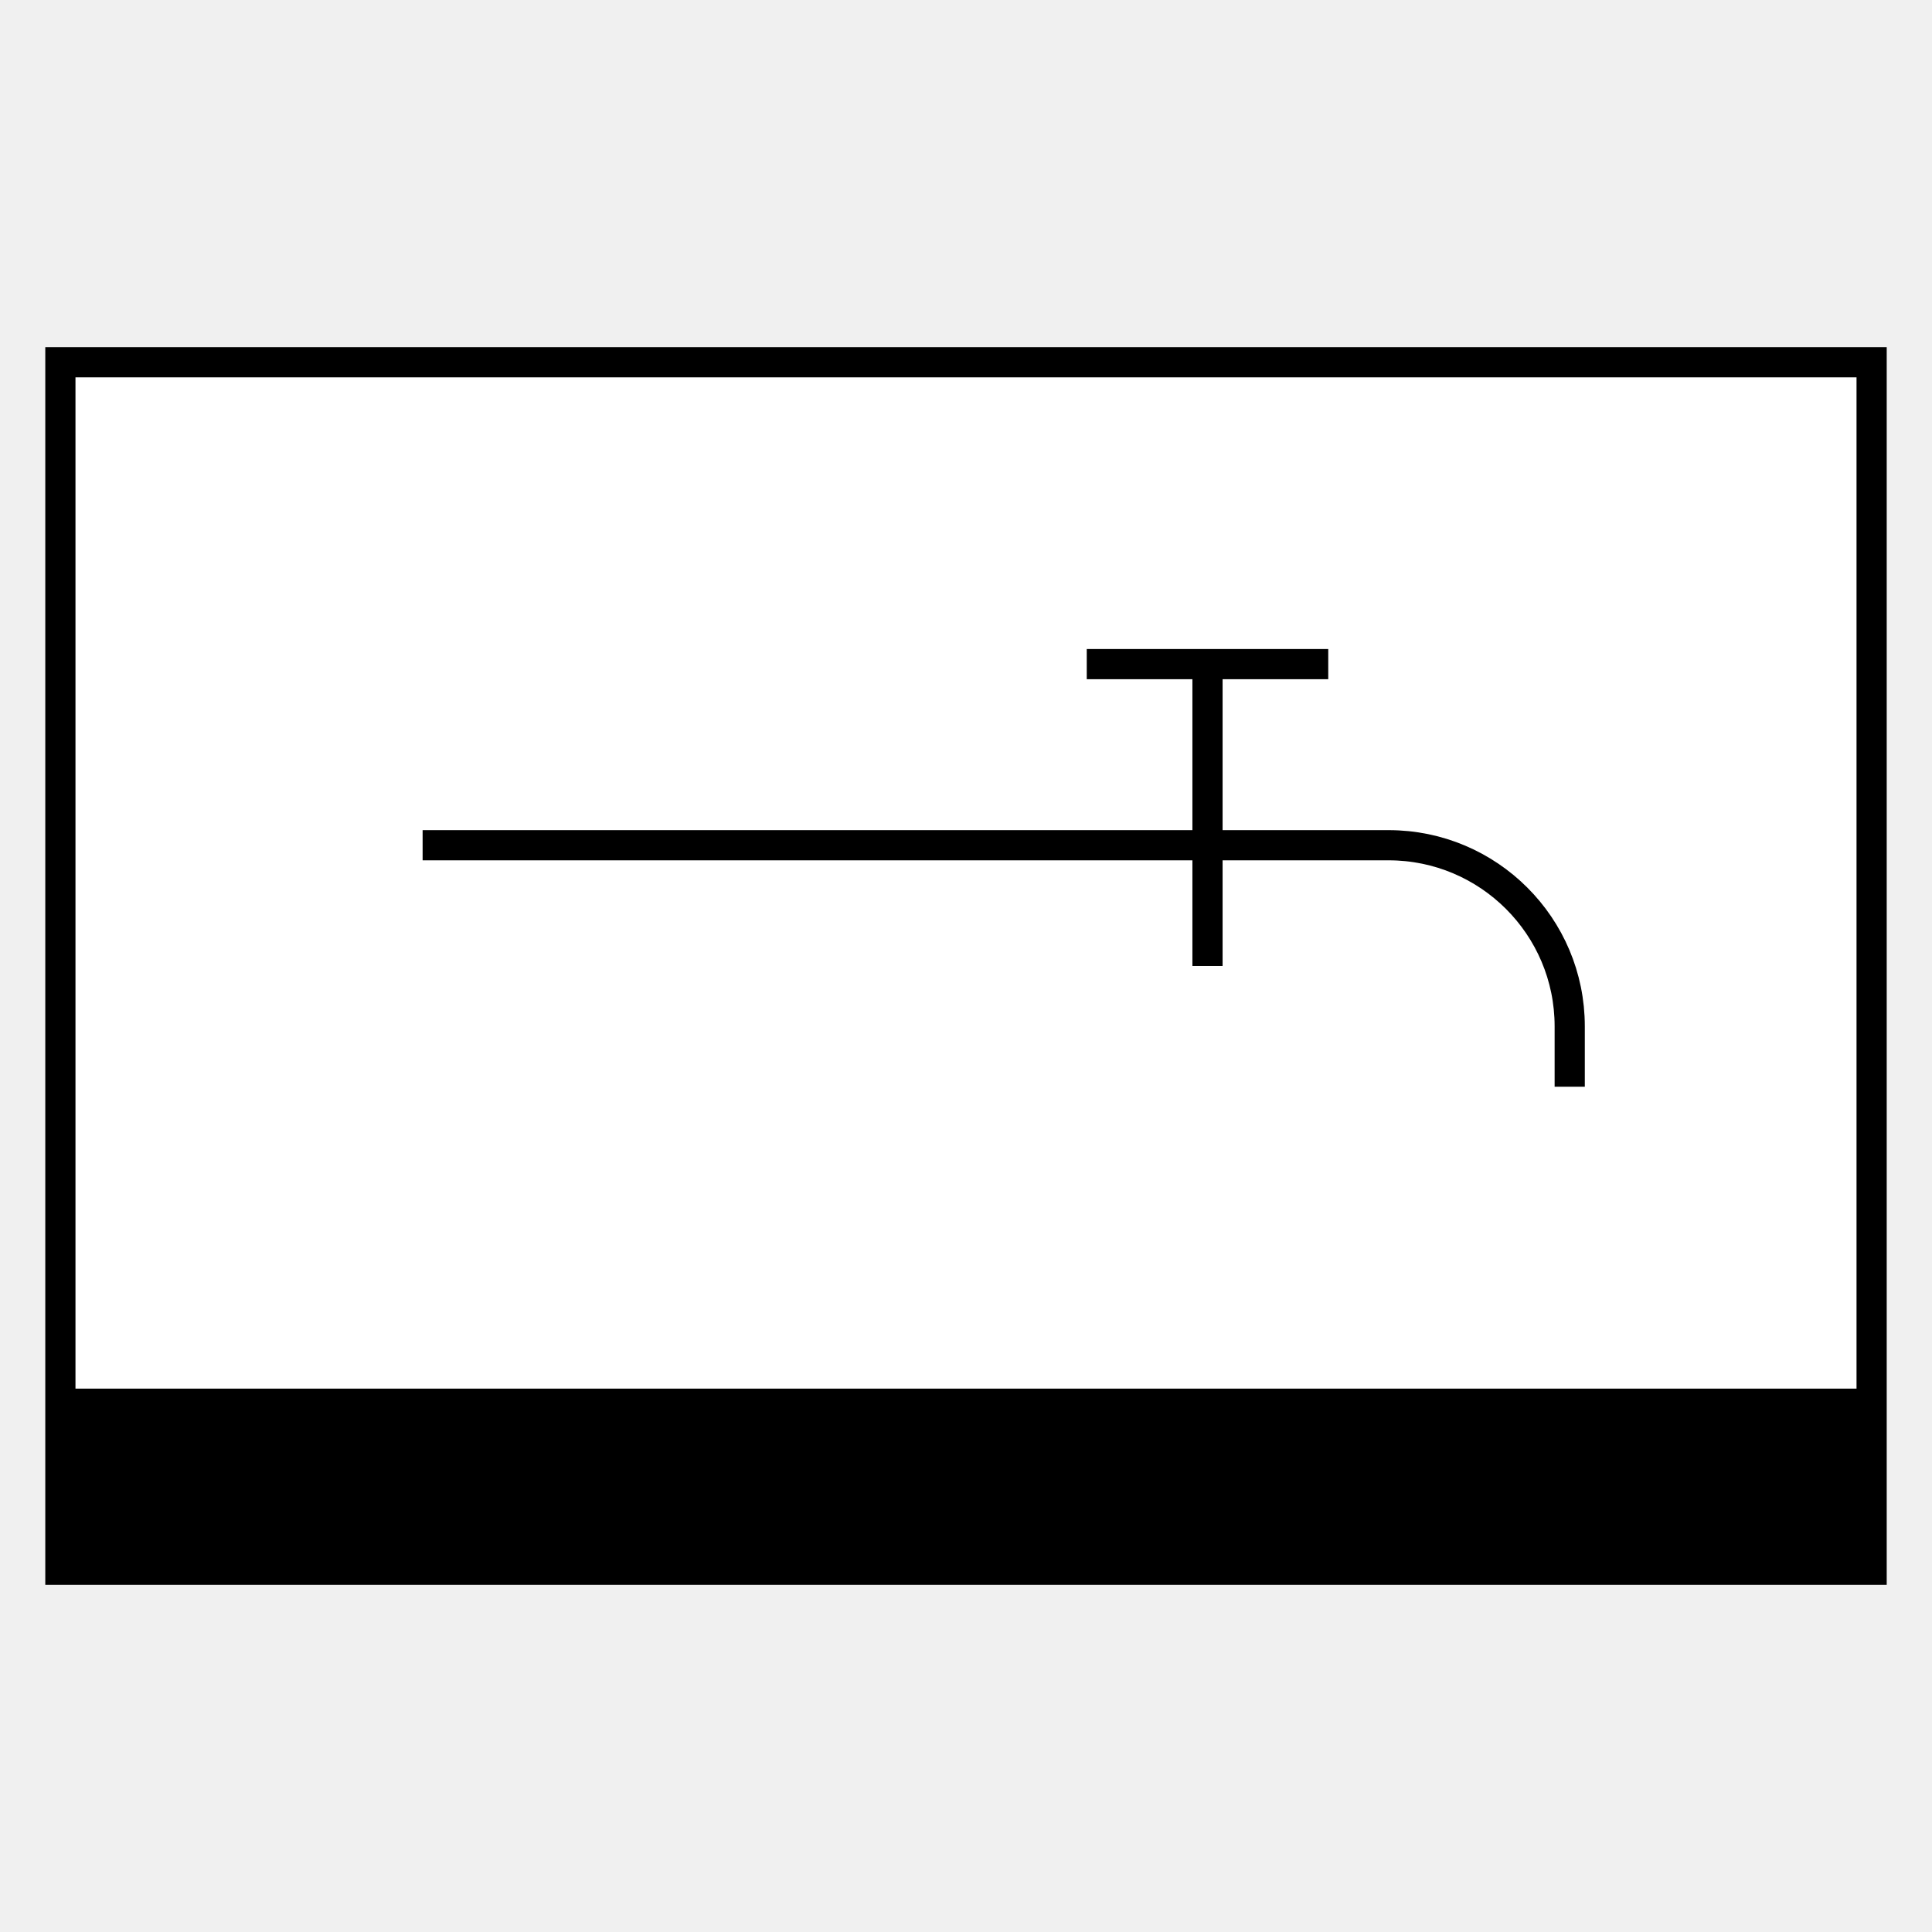
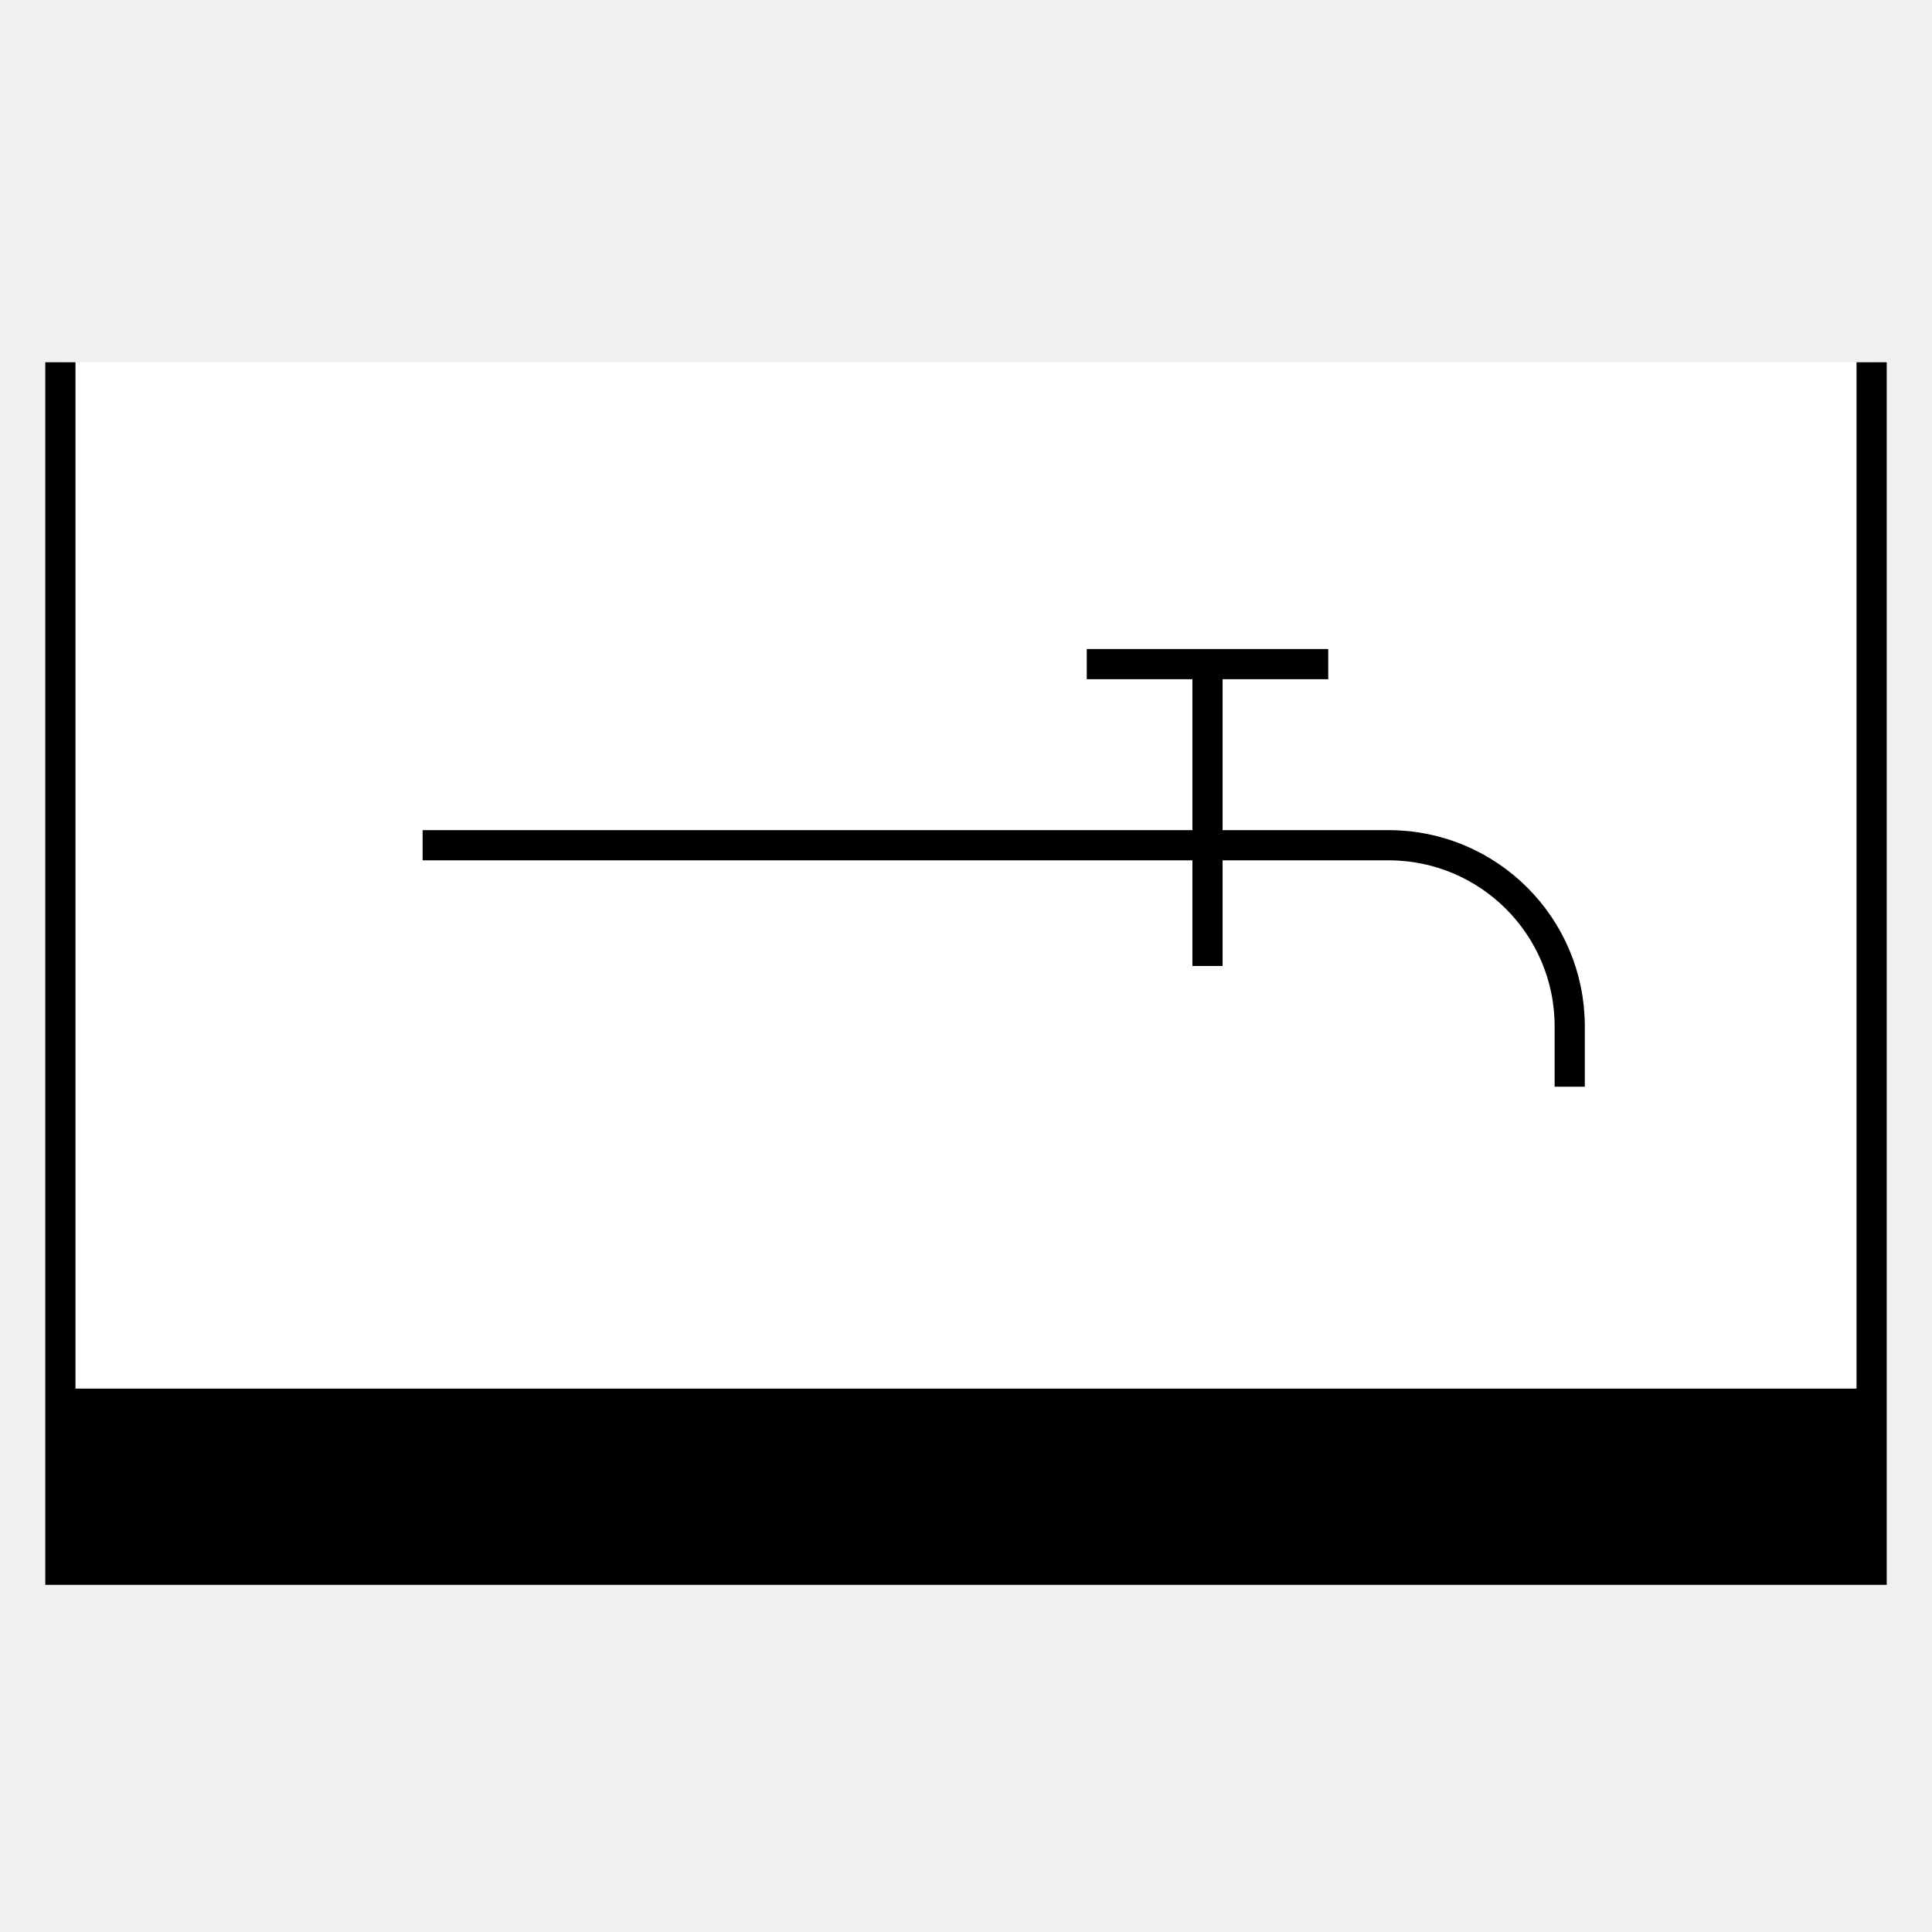
<svg xmlns="http://www.w3.org/2000/svg" viewBox="0 0 90.709 90.709" width="64" height="64" role="img" aria-labelledby="ez-title ez-desc">
-   <rect x="2.835" y="17.008" width="85.039" height="56.693" fill="#ffffff" stroke="#000000" stroke-width="1.417" />
+   <rect x="2.835" y="17.008" width="85.039" height="56.693" fill="#ffffff" stroke="none" />
+   <polyline points="2.835,17.008 2.835,73.701 87.874,73.701 87.874,17.008" fill="none" stroke="#000000" stroke-width="1.417" />
  <rect x="2.835" y="65.197" width="85.039" height="8.504" fill="#000000" stroke="none" />
  <line x1="56.693" y1="31.181" x2="56.693" y2="45.354" fill="none" stroke="#000000" stroke-width="1.417" />
  <line x1="51.024" y1="31.181" x2="62.362" y2="31.181" fill="none" stroke="#000000" stroke-width="1.417" />
  <path d="M 7 14 H 23 C 24.657 14 26 15.343 26 17 V 18" fill="none" stroke="#000000" stroke-width="0.5" stroke-linecap="butt" stroke-linejoin="round" transform="scale(2.8346)" />
</svg>
